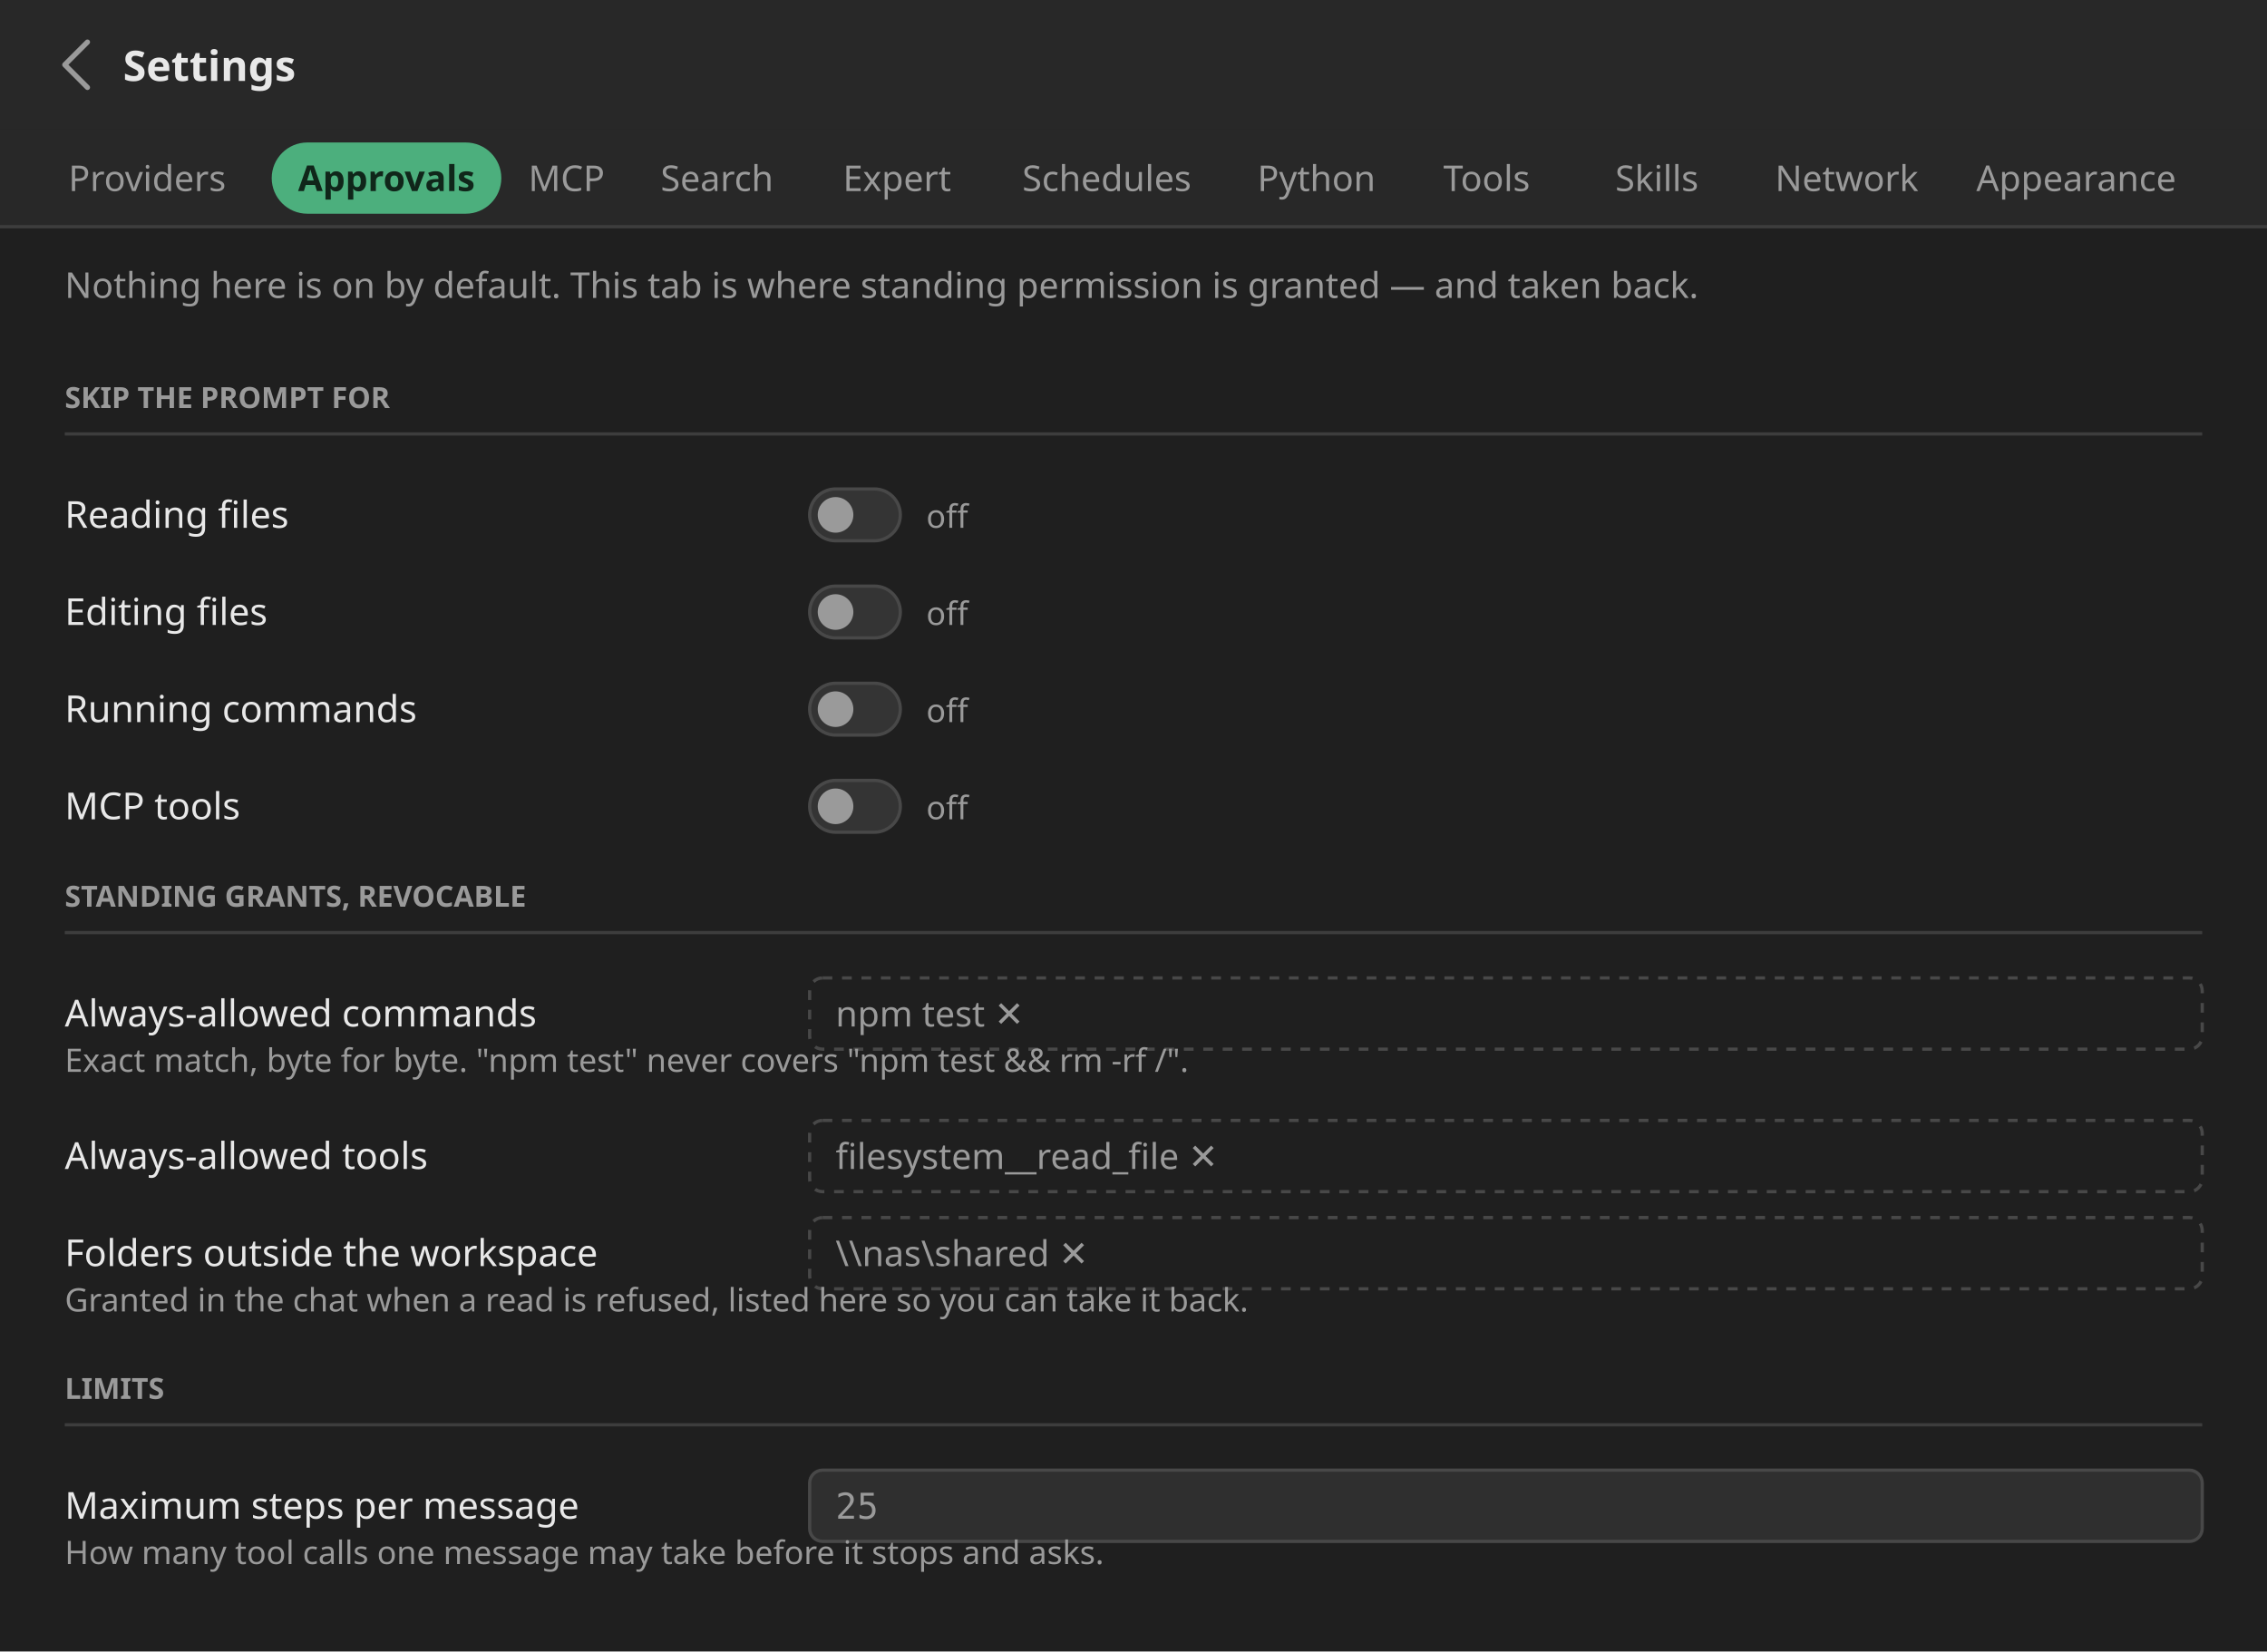
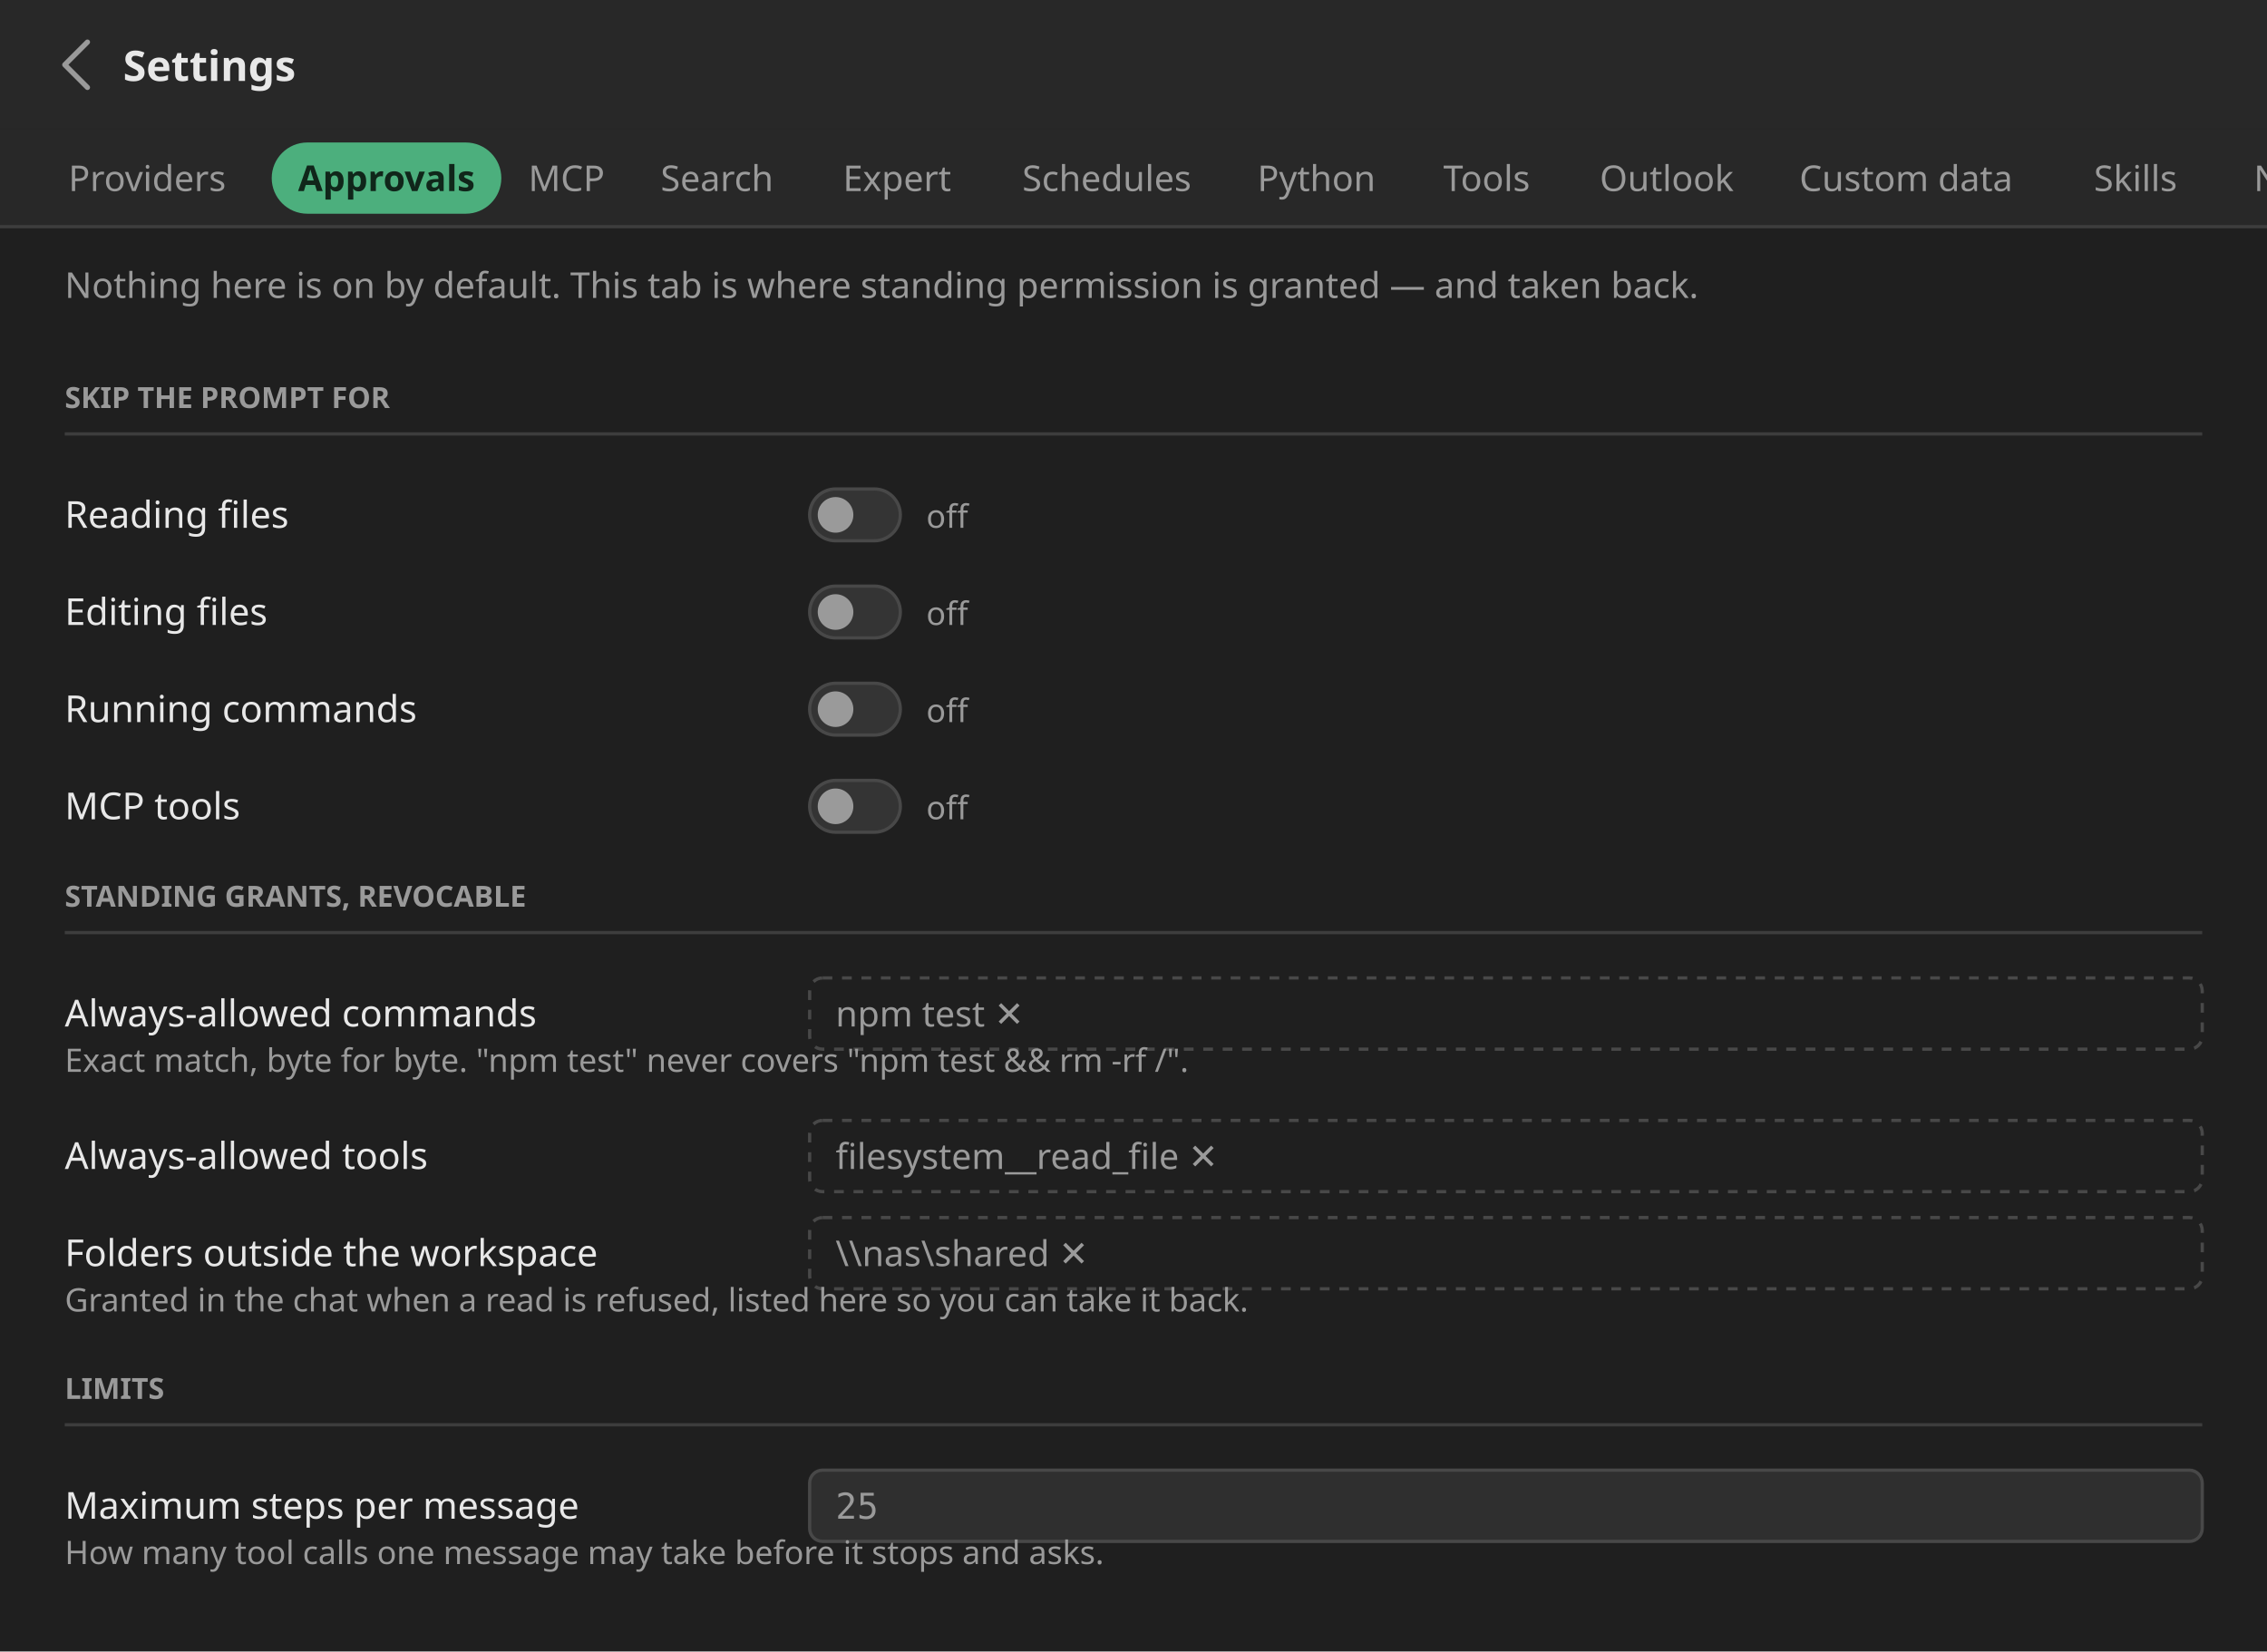
<svg xmlns="http://www.w3.org/2000/svg" width="700" height="510" viewBox="0 0 700 510" role="img">
  <rect x="0" y="0" width="700" height="510" rx="0" fill="#1f1f1f" />
  <rect x="0" y="0" width="700" height="40" rx="0" fill="#282828" />
  <path d="M20 20 l7 -7 M20 20 l7 7" stroke="#9a9a9a" stroke-width="1.6" fill="none" stroke-linecap="round" />
  <text x="38" y="25" font-family="system-ui,'Segoe UI',Ubuntu,sans-serif" font-size="13" font-weight="600" fill="#e8e8e8" text-anchor="start" opacity="1">Settings</text>
  <rect x="0" y="40" width="700" height="30" rx="0" fill="#282828" />
  <line x1="0" y1="70" x2="700" y2="70" stroke="#3d3d3d" />
  <text x="45.45" y="59" font-family="system-ui,'Segoe UI',Ubuntu,sans-serif" font-size="11" font-weight="400" fill="#9a9a9a" text-anchor="middle" opacity="1">Providers</text>
  <rect x="83.9" y="44" width="70.9" height="22" rx="11" fill="#4caf7d" />
  <text x="119.35" y="59" font-family="system-ui,'Segoe UI',Ubuntu,sans-serif" font-size="11" font-weight="600" fill="#10261a" text-anchor="middle" opacity="1">Approvals</text>
  <text x="174.95" y="59" font-family="system-ui,'Segoe UI',Ubuntu,sans-serif" font-size="11" font-weight="400" fill="#9a9a9a" text-anchor="middle" opacity="1">MCP</text>
  <text x="221.4" y="59" font-family="system-ui,'Segoe UI',Ubuntu,sans-serif" font-size="11" font-weight="400" fill="#9a9a9a" text-anchor="middle" opacity="1">Search</text>
  <text x="277" y="59" font-family="system-ui,'Segoe UI',Ubuntu,sans-serif" font-size="11" font-weight="400" fill="#9a9a9a" text-anchor="middle" opacity="1">Expert</text>
  <text x="341.75" y="59" font-family="system-ui,'Segoe UI',Ubuntu,sans-serif" font-size="11" font-weight="400" fill="#9a9a9a" text-anchor="middle" opacity="1">Schedules</text>
  <text x="406.5" y="59" font-family="system-ui,'Segoe UI',Ubuntu,sans-serif" font-size="11" font-weight="400" fill="#9a9a9a" text-anchor="middle" opacity="1">Python</text>
  <text x="459.05" y="59" font-family="system-ui,'Segoe UI',Ubuntu,sans-serif" font-size="11" font-weight="400" fill="#9a9a9a" text-anchor="middle" opacity="1">Tools</text>
-   <text x="511.6" y="59" font-family="system-ui,'Segoe UI',Ubuntu,sans-serif" font-size="11" font-weight="400" fill="#9a9a9a" text-anchor="middle" opacity="1">Skills</text>
-   <text x="570.25" y="59" font-family="system-ui,'Segoe UI',Ubuntu,sans-serif" font-size="11" font-weight="400" fill="#9a9a9a" text-anchor="middle" opacity="1">Network</text>
-   <text x="641.1" y="59" font-family="system-ui,'Segoe UI',Ubuntu,sans-serif" font-size="11" font-weight="400" fill="#9a9a9a" text-anchor="middle" opacity="1">Appearance</text>
+   <text x="514.65" y="59" font-family="system-ui,'Segoe UI',Ubuntu,sans-serif" font-size="11" font-weight="400" fill="#9a9a9a" text-anchor="middle" opacity="1">Outlook</text>
+   <text x="588.55" y="59" font-family="system-ui,'Segoe UI',Ubuntu,sans-serif" font-size="11" font-weight="400" fill="#9a9a9a" text-anchor="middle" opacity="1">Custom data</text>
+   <text x="659.4" y="59" font-family="system-ui,'Segoe UI',Ubuntu,sans-serif" font-size="11" font-weight="400" fill="#9a9a9a" text-anchor="middle" opacity="1">Skills</text>
+   <text x="718.05" y="59" font-family="system-ui,'Segoe UI',Ubuntu,sans-serif" font-size="11" font-weight="400" fill="#9a9a9a" text-anchor="middle" opacity="1">Network</text>
+   <text x="788.9" y="59" font-family="system-ui,'Segoe UI',Ubuntu,sans-serif" font-size="11" font-weight="400" fill="#9a9a9a" text-anchor="middle" opacity="1">Appearance</text>
  <text x="20" y="92" font-family="system-ui,'Segoe UI',Ubuntu,sans-serif" font-size="11" font-weight="400" fill="#9a9a9a" text-anchor="start" opacity="1">Nothing here is on by default. This tab is where standing permission is granted — and taken back.</text>
  <text x="20" y="126" font-family="system-ui,'Segoe UI',Ubuntu,sans-serif" font-size="9" font-weight="700" fill="#9a9a9a" text-anchor="start" opacity="1">SKIP THE PROMPT FOR</text>
  <line x1="20" y1="134" x2="680" y2="134" stroke="#3d3d3d" />
  <text x="20" y="163" font-family="system-ui,'Segoe UI',Ubuntu,sans-serif" font-size="11.5" font-weight="400" fill="#e8e8e8" text-anchor="start" opacity="1">Reading files</text>
  <rect x="250" y="151" width="28" height="16" rx="8" fill="#343434" stroke="#484848" stroke-width="1" />
  <circle cx="258" cy="159" r="5.5" fill="#9a9a9a" />
  <text x="286" y="163" font-family="system-ui,'Segoe UI',Ubuntu,sans-serif" font-size="10" font-weight="400" fill="#9a9a9a" text-anchor="start" opacity="1">off</text>
  <text x="20" y="193" font-family="system-ui,'Segoe UI',Ubuntu,sans-serif" font-size="11.5" font-weight="400" fill="#e8e8e8" text-anchor="start" opacity="1">Editing files</text>
  <rect x="250" y="181" width="28" height="16" rx="8" fill="#343434" stroke="#484848" stroke-width="1" />
  <circle cx="258" cy="189" r="5.5" fill="#9a9a9a" />
  <text x="286" y="193" font-family="system-ui,'Segoe UI',Ubuntu,sans-serif" font-size="10" font-weight="400" fill="#9a9a9a" text-anchor="start" opacity="1">off</text>
  <text x="20" y="223" font-family="system-ui,'Segoe UI',Ubuntu,sans-serif" font-size="11.5" font-weight="400" fill="#e8e8e8" text-anchor="start" opacity="1">Running commands</text>
  <rect x="250" y="211" width="28" height="16" rx="8" fill="#343434" stroke="#484848" stroke-width="1" />
  <circle cx="258" cy="219" r="5.5" fill="#9a9a9a" />
  <text x="286" y="223" font-family="system-ui,'Segoe UI',Ubuntu,sans-serif" font-size="10" font-weight="400" fill="#9a9a9a" text-anchor="start" opacity="1">off</text>
  <text x="20" y="253" font-family="system-ui,'Segoe UI',Ubuntu,sans-serif" font-size="11.5" font-weight="400" fill="#e8e8e8" text-anchor="start" opacity="1">MCP tools</text>
  <rect x="250" y="241" width="28" height="16" rx="8" fill="#343434" stroke="#484848" stroke-width="1" />
  <circle cx="258" cy="249" r="5.5" fill="#9a9a9a" />
  <text x="286" y="253" font-family="system-ui,'Segoe UI',Ubuntu,sans-serif" font-size="10" font-weight="400" fill="#9a9a9a" text-anchor="start" opacity="1">off</text>
  <text x="20" y="280" font-family="system-ui,'Segoe UI',Ubuntu,sans-serif" font-size="9" font-weight="700" fill="#9a9a9a" text-anchor="start" opacity="1">STANDING GRANTS, REVOCABLE</text>
  <line x1="20" y1="288" x2="680" y2="288" stroke="#3d3d3d" />
  <text x="20" y="317" font-family="system-ui,'Segoe UI',Ubuntu,sans-serif" font-size="11.5" font-weight="400" fill="#e8e8e8" text-anchor="start" opacity="1">Always-allowed commands</text>
  <rect x="250" y="302" width="430" height="22" rx="4" fill="none" stroke="#484848" stroke-width="1" stroke-dasharray="3 3" />
  <text x="258" y="317" font-family="system-ui,'Segoe UI',Ubuntu,sans-serif" font-size="11" font-weight="400" fill="#9a9a9a" text-anchor="start" opacity="1">npm test   ✕</text>
  <text x="20" y="331" font-family="system-ui,'Segoe UI',Ubuntu,sans-serif" font-size="10" font-weight="400" fill="#9a9a9a" text-anchor="start" opacity="1">Exact match, byte for byte. "npm test" never covers "npm test &amp;&amp; rm -rf /".</text>
  <text x="20" y="361" font-family="system-ui,'Segoe UI',Ubuntu,sans-serif" font-size="11.5" font-weight="400" fill="#e8e8e8" text-anchor="start" opacity="1">Always-allowed tools</text>
  <rect x="250" y="346" width="430" height="22" rx="4" fill="none" stroke="#484848" stroke-width="1" stroke-dasharray="3 3" />
  <text x="258" y="361" font-family="system-ui,'Segoe UI',Ubuntu,sans-serif" font-size="11" font-weight="400" fill="#9a9a9a" text-anchor="start" opacity="1">filesystem__read_file   ✕</text>
  <text x="20" y="391" font-family="system-ui,'Segoe UI',Ubuntu,sans-serif" font-size="11.5" font-weight="400" fill="#e8e8e8" text-anchor="start" opacity="1">Folders outside the workspace</text>
  <rect x="250" y="376" width="430" height="22" rx="4" fill="none" stroke="#484848" stroke-width="1" stroke-dasharray="3 3" />
  <text x="258" y="391" font-family="system-ui,'Segoe UI',Ubuntu,sans-serif" font-size="11" font-weight="400" fill="#9a9a9a" text-anchor="start" opacity="1">\\nas\shared   ✕</text>
  <text x="20" y="405" font-family="system-ui,'Segoe UI',Ubuntu,sans-serif" font-size="10" font-weight="400" fill="#9a9a9a" text-anchor="start" opacity="1">Granted in the chat when a read is refused, listed here so you can take it back.</text>
  <text x="20" y="432" font-family="system-ui,'Segoe UI',Ubuntu,sans-serif" font-size="9" font-weight="700" fill="#9a9a9a" text-anchor="start" opacity="1">LIMITS</text>
  <line x1="20" y1="440" x2="680" y2="440" stroke="#3d3d3d" />
  <text x="20" y="469" font-family="system-ui,'Segoe UI',Ubuntu,sans-serif" font-size="11.5" font-weight="400" fill="#e8e8e8" text-anchor="start" opacity="1">Maximum steps per message</text>
  <rect x="250" y="454" width="430" height="22" rx="4" fill="#2f2f2f" stroke="#484848" stroke-width="1" />
  <text x="258" y="469" font-family="ui-monospace,'Cascadia Code','Consolas',monospace" font-size="11" font-weight="400" fill="#9a9a9a" text-anchor="start" opacity="1">25</text>
  <text x="20" y="483" font-family="system-ui,'Segoe UI',Ubuntu,sans-serif" font-size="10" font-weight="400" fill="#9a9a9a" text-anchor="start" opacity="1">How many tool calls one message may take before it stops and asks.</text>
</svg>
